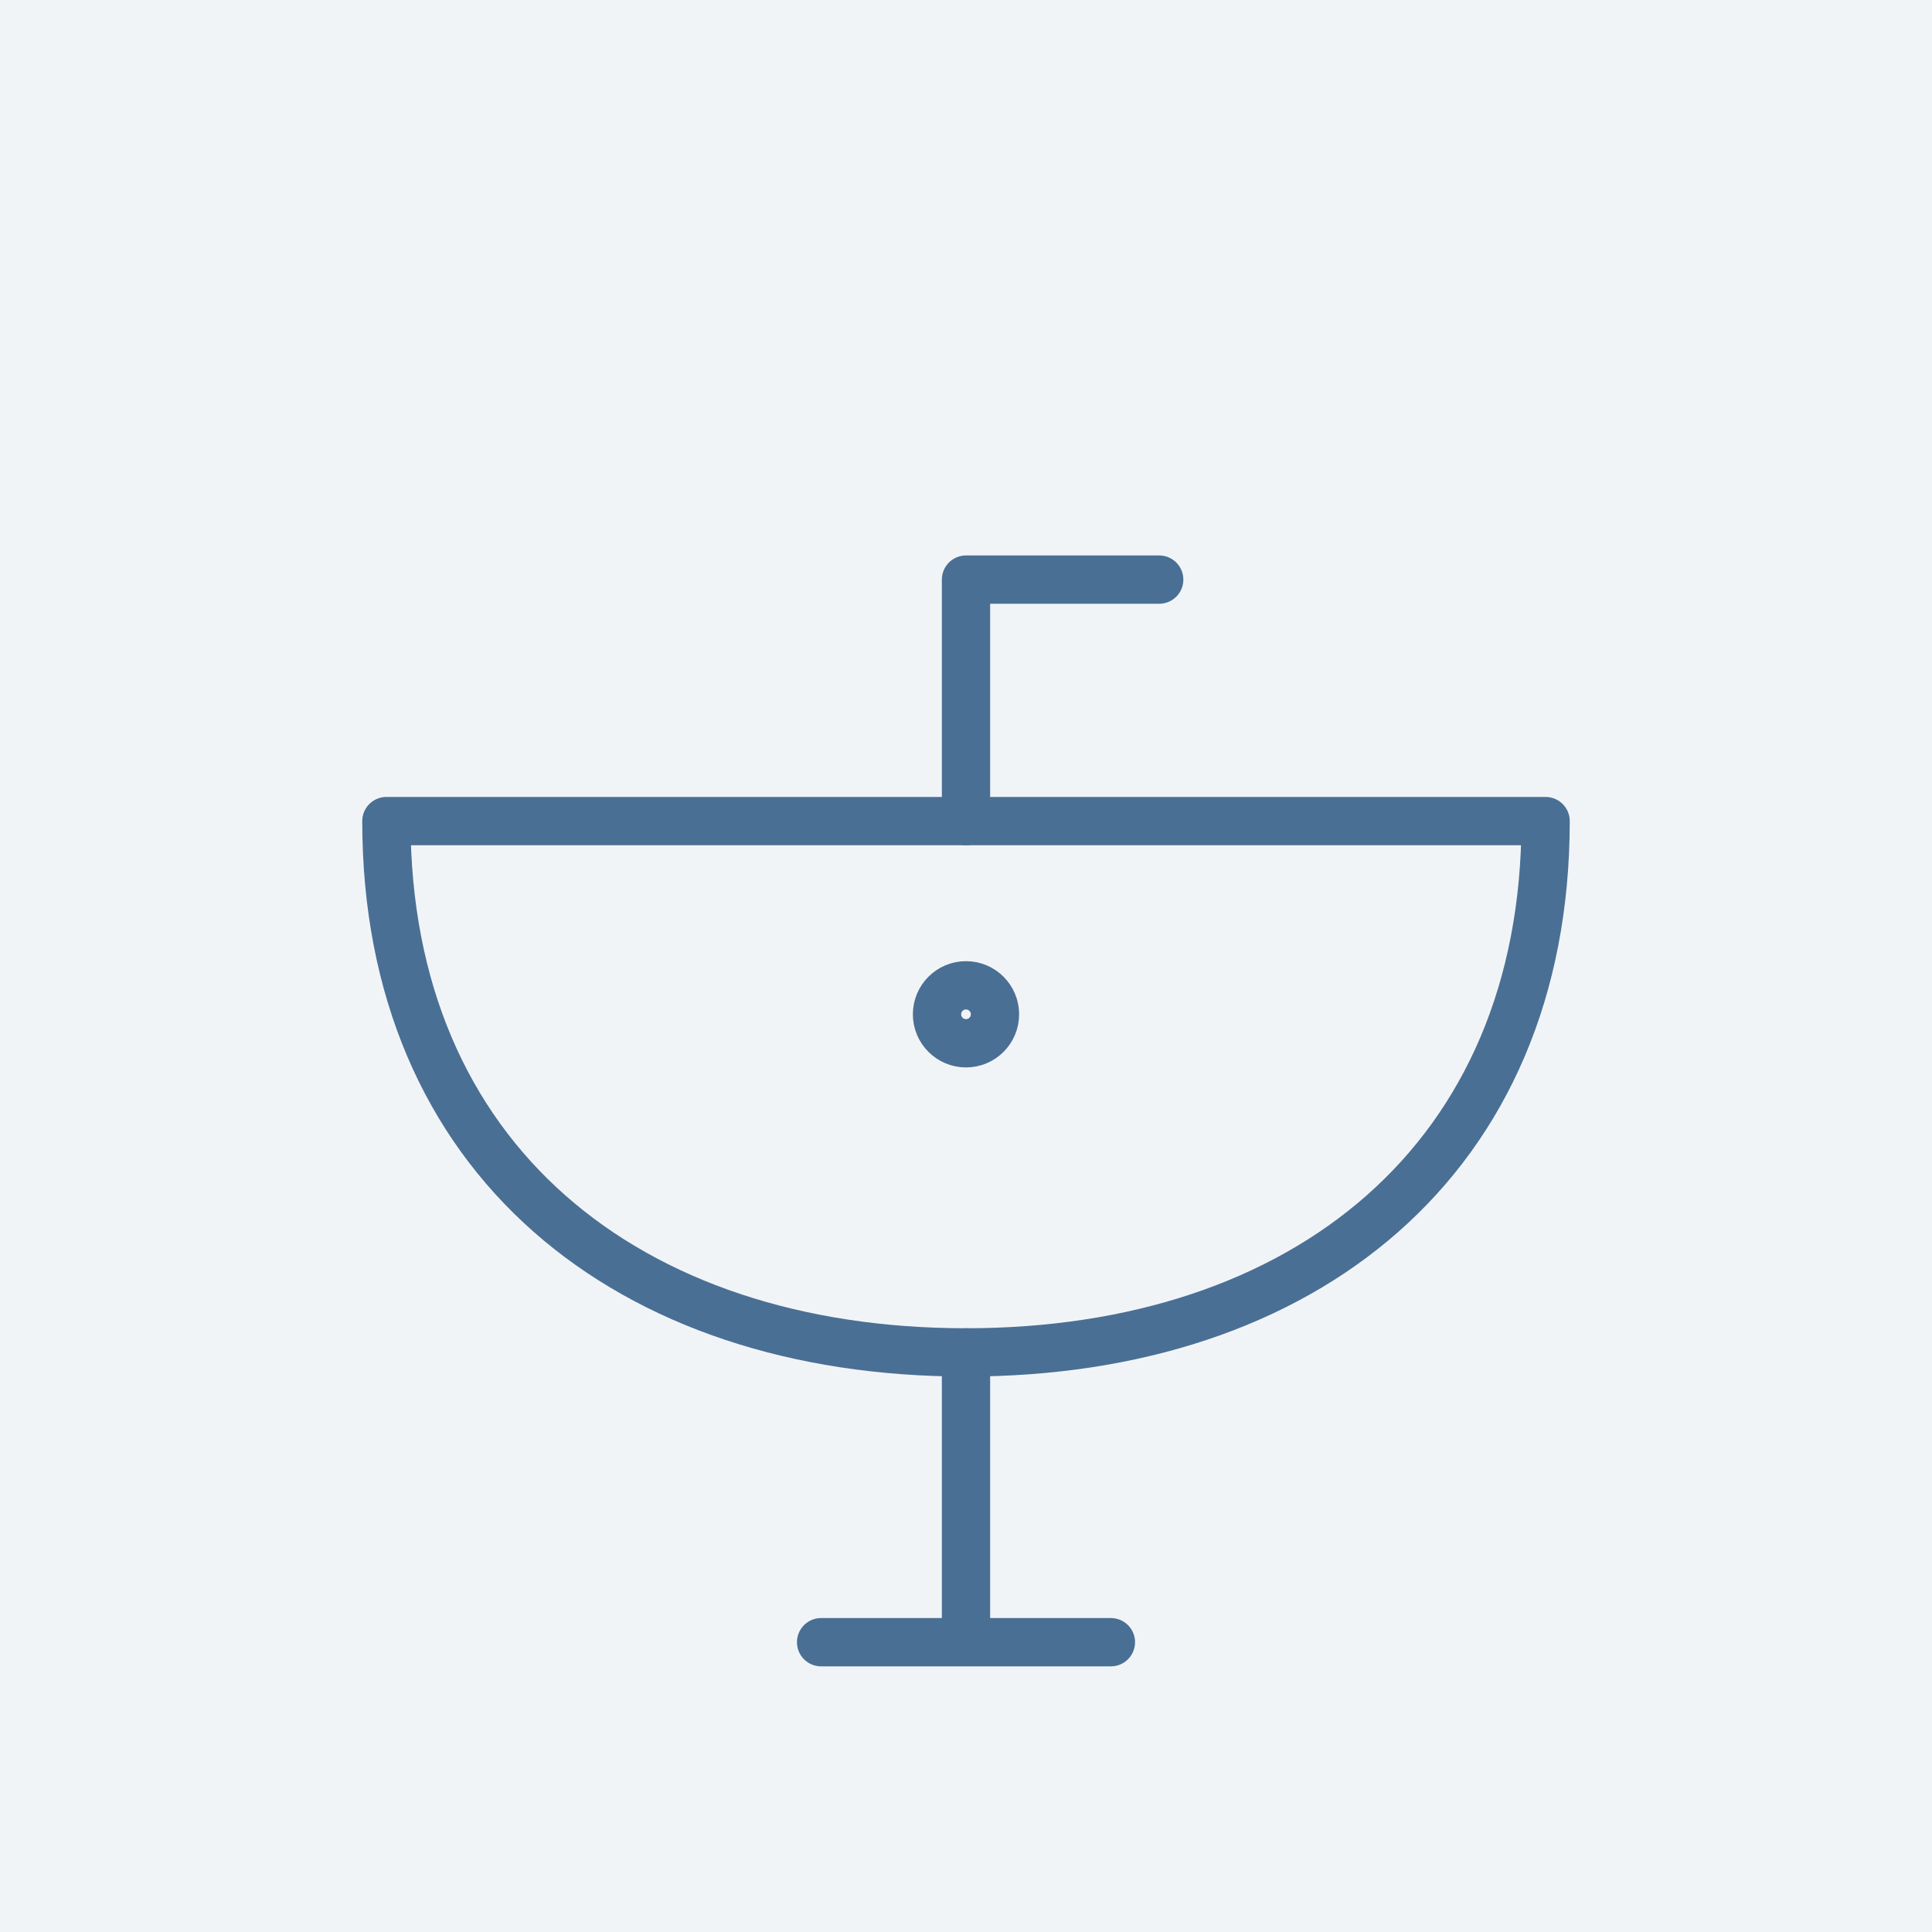
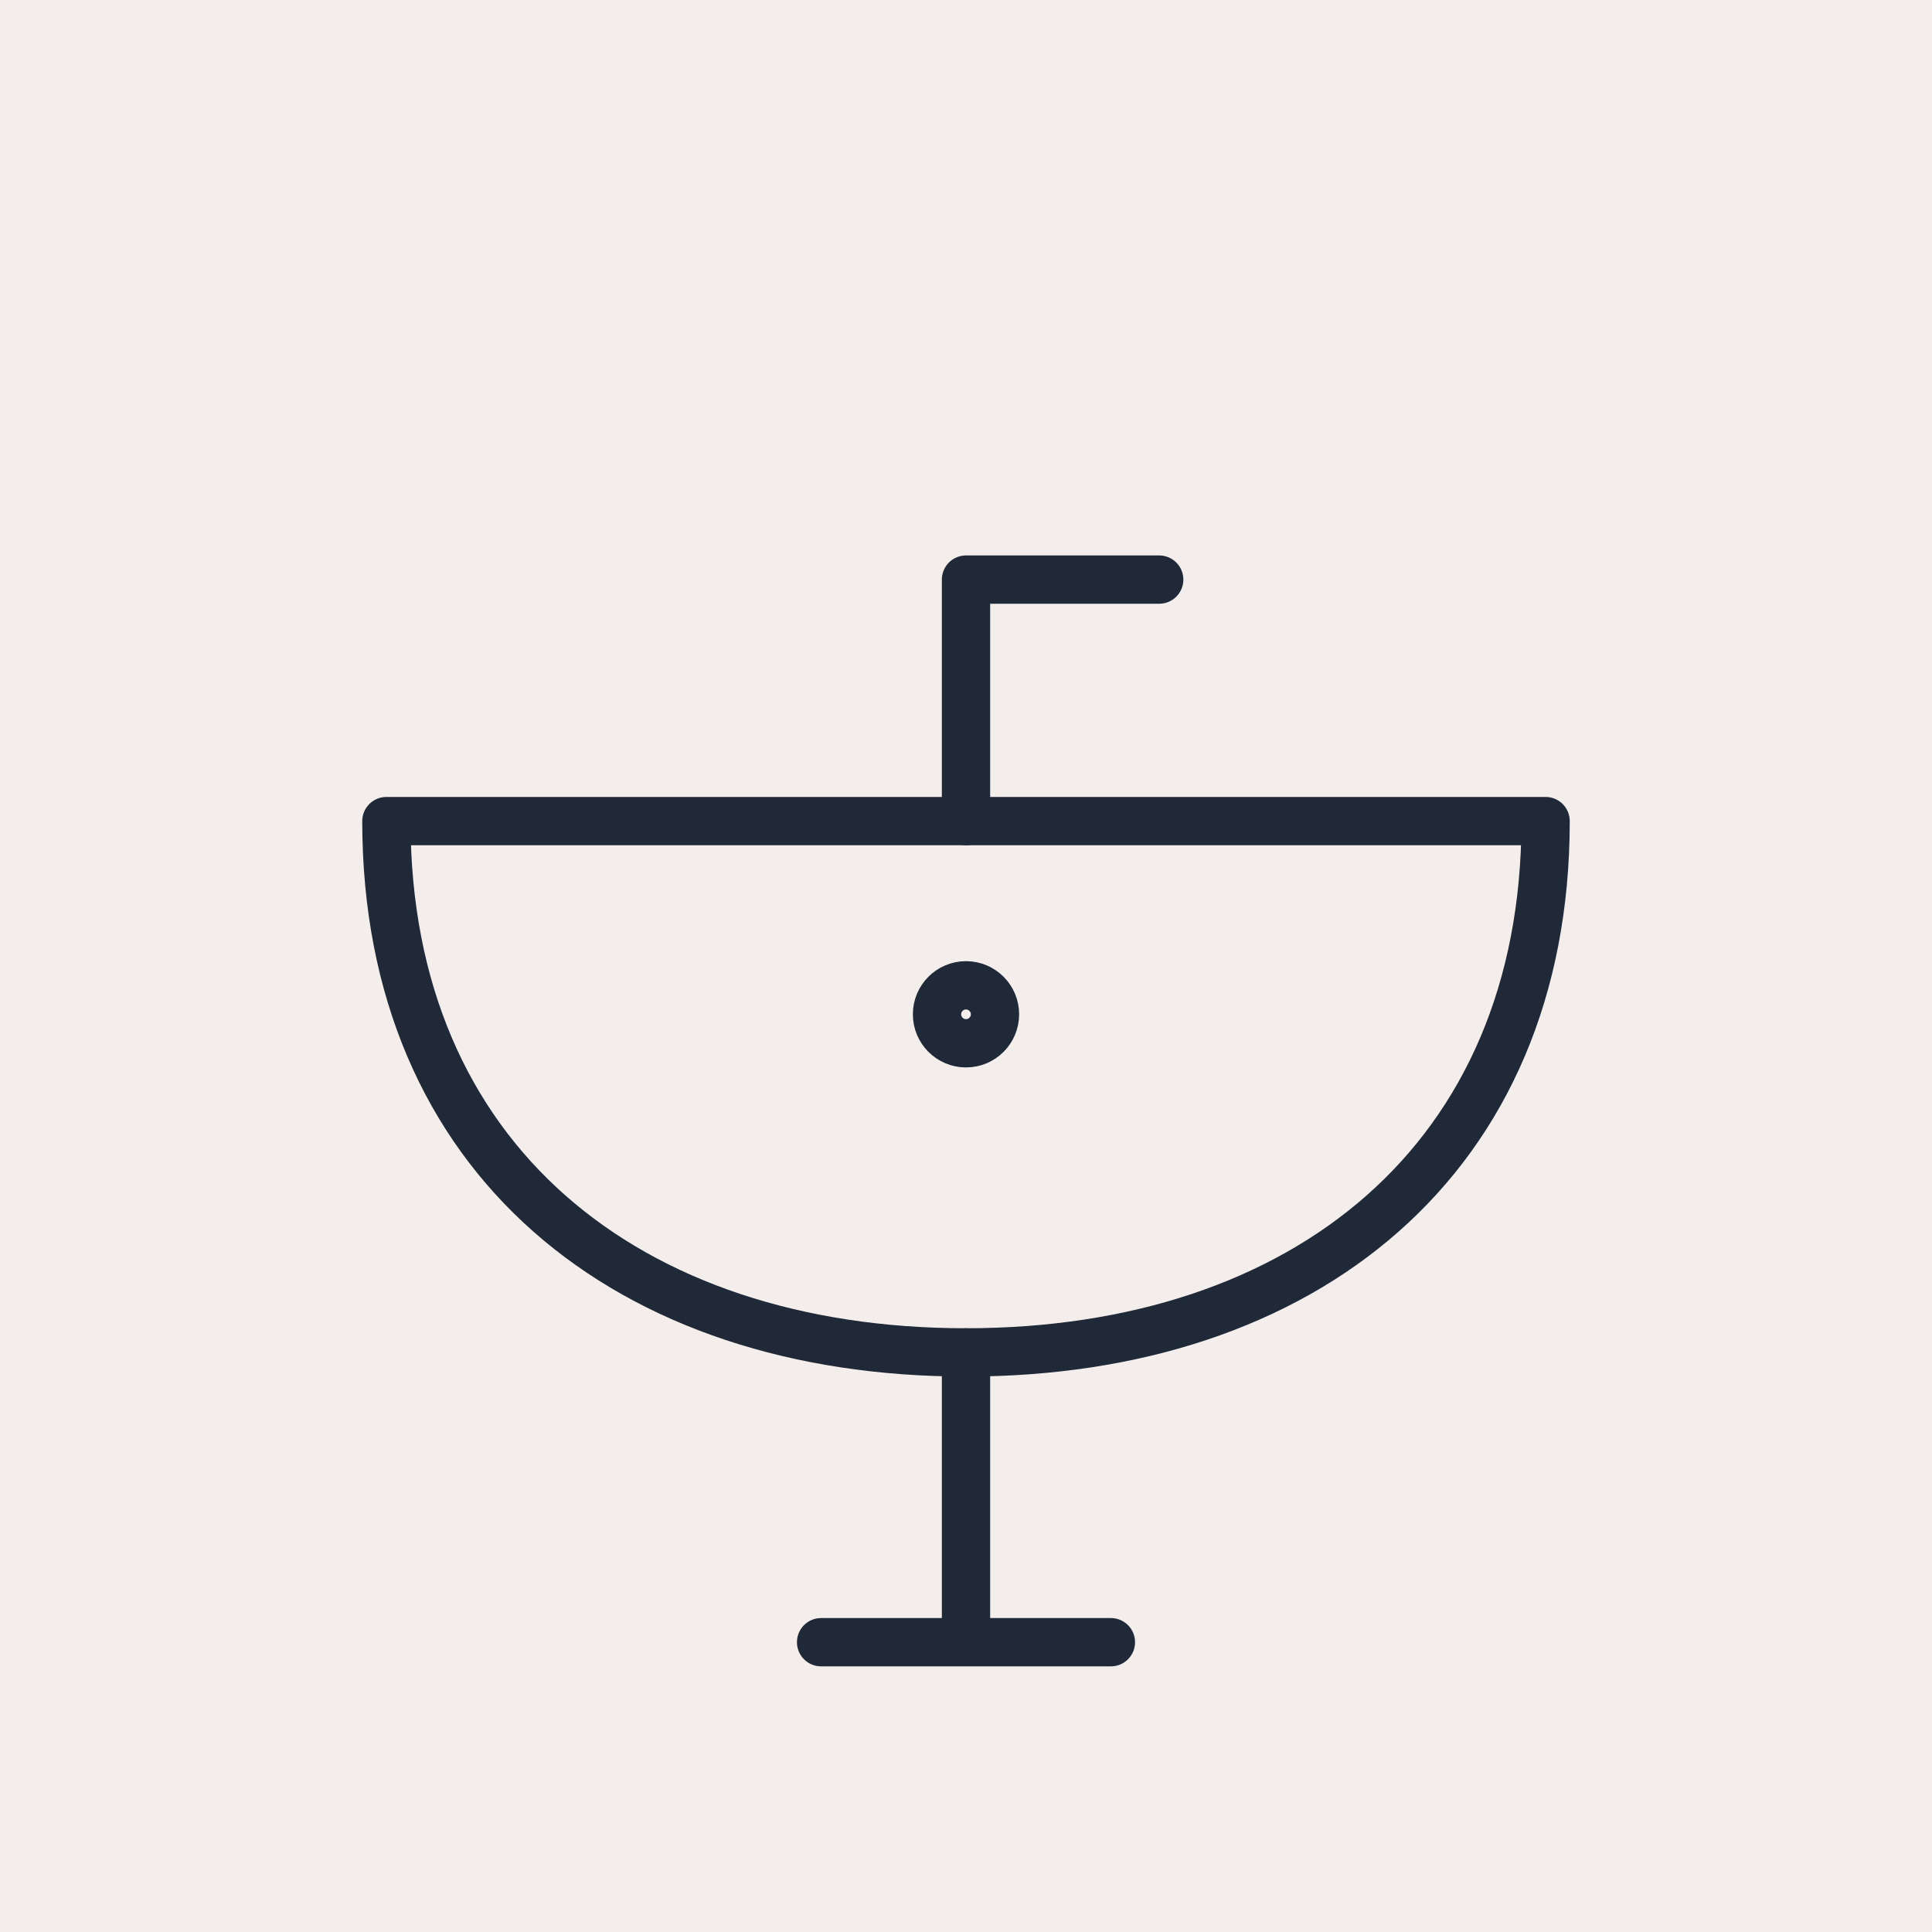
<svg xmlns="http://www.w3.org/2000/svg" viewBox="0 0 400 400">
-   <rect width="400" height="400" fill="#F1F4F7" />
-   <g fill="none" stroke="#4A6F94" stroke-width="10" stroke-linecap="round" stroke-linejoin="round">
+   <rect width="400" height="400" fill="#F3EEEB" />
+   <g fill="none" stroke="#1F2937" stroke-width="10" stroke-linecap="round" stroke-linejoin="round">
    <path d="M80 170h240c0 70-50 110-120 110S80 240 80 170z" />
    <path d="M200 280v60M170 340h60" />
    <path d="M200 170v-50h40" />
    <circle cx="200" cy="210" r="6" />
  </g>
</svg>
